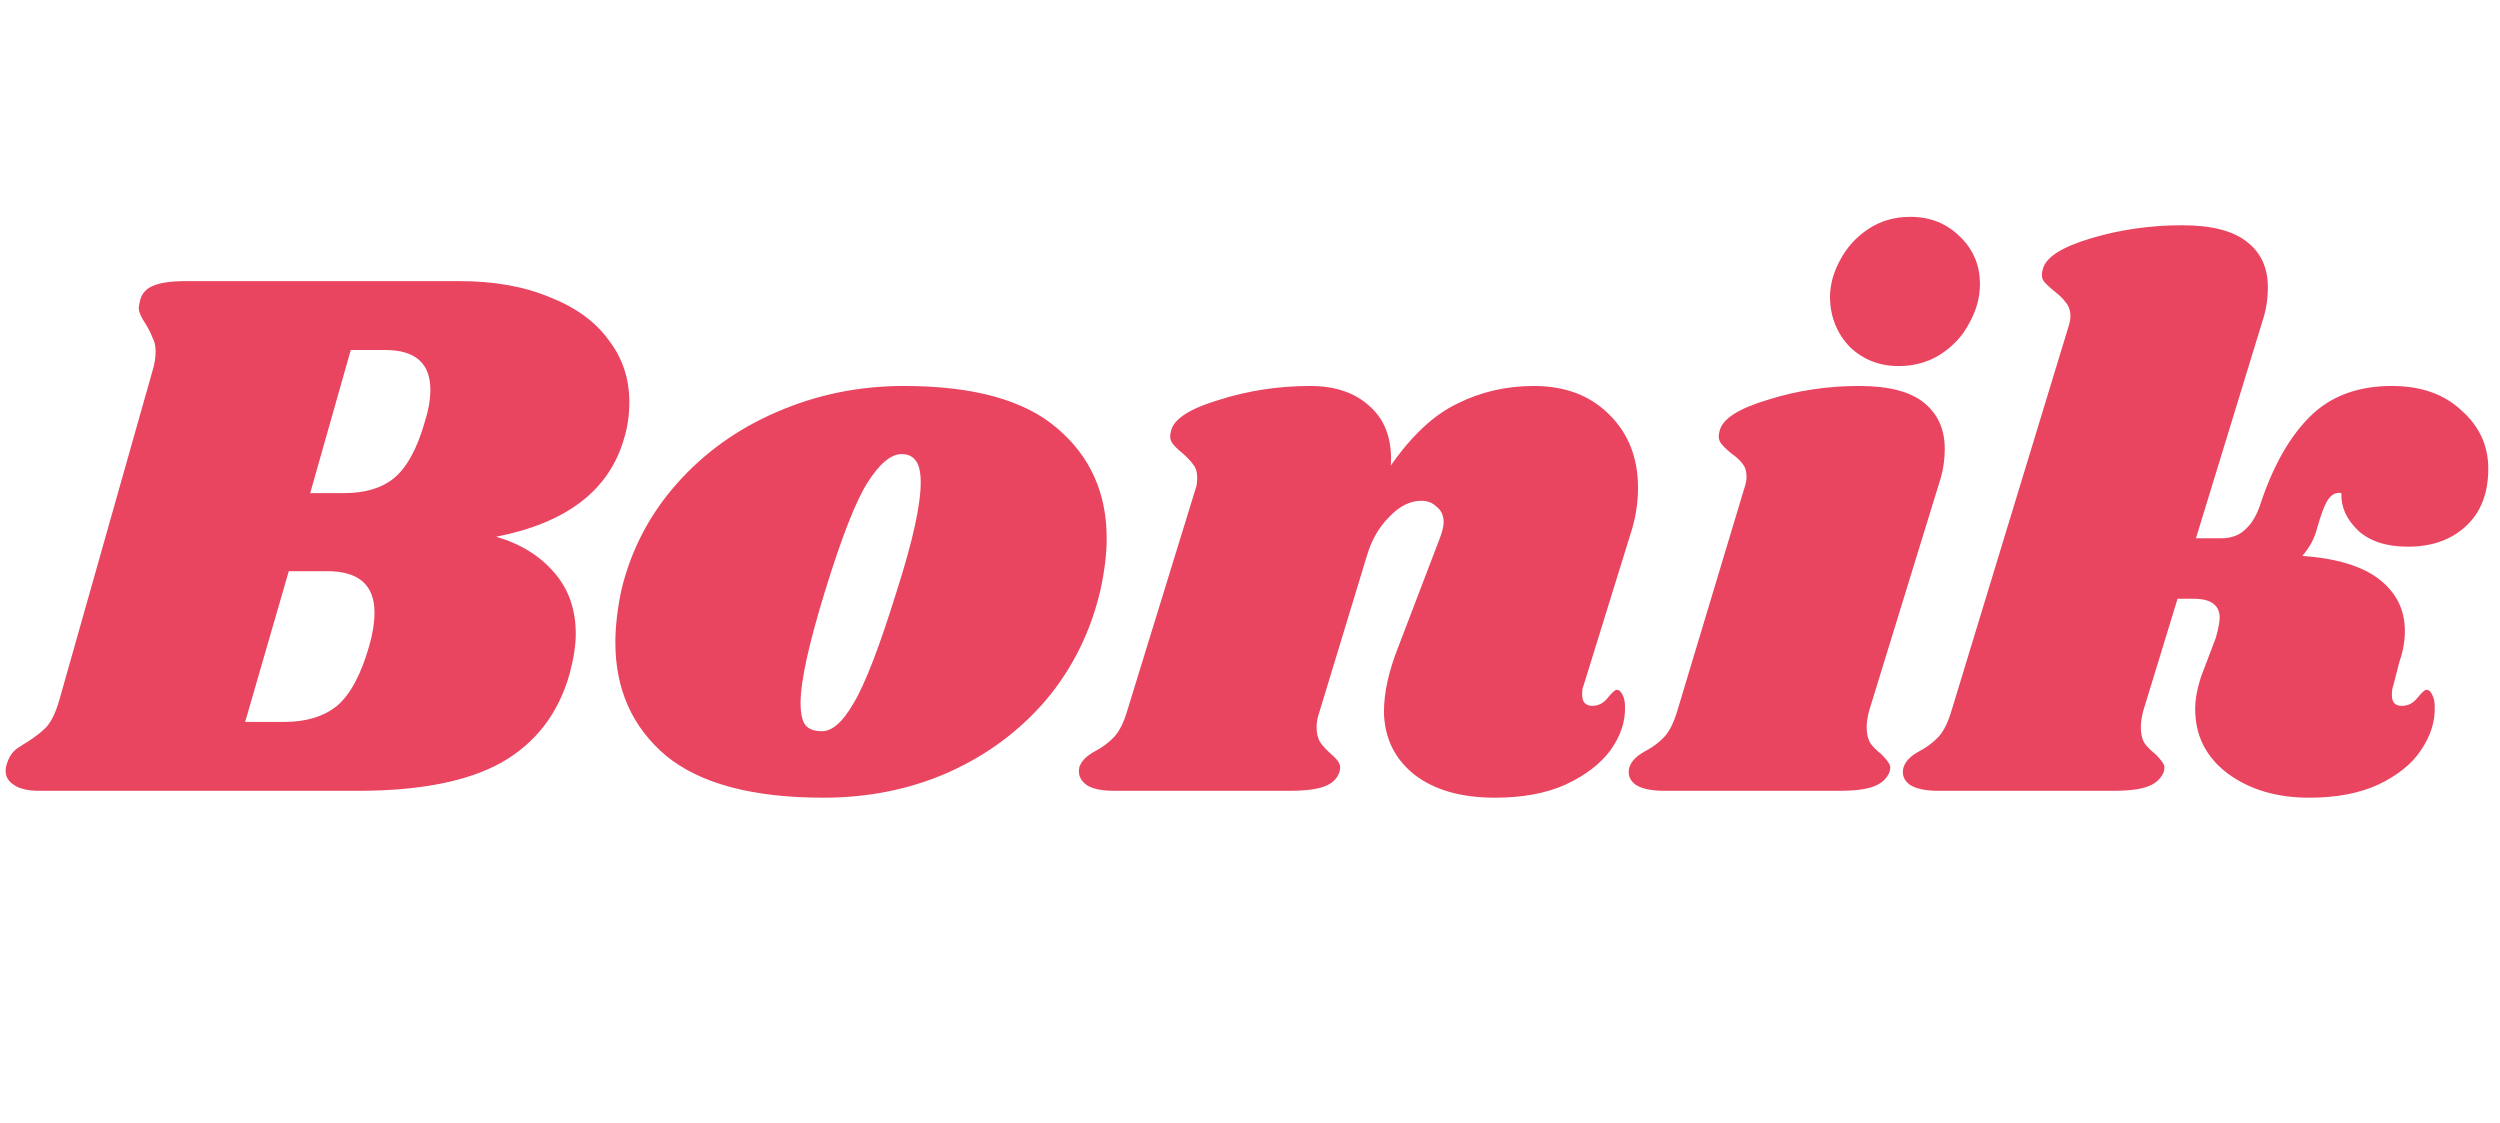
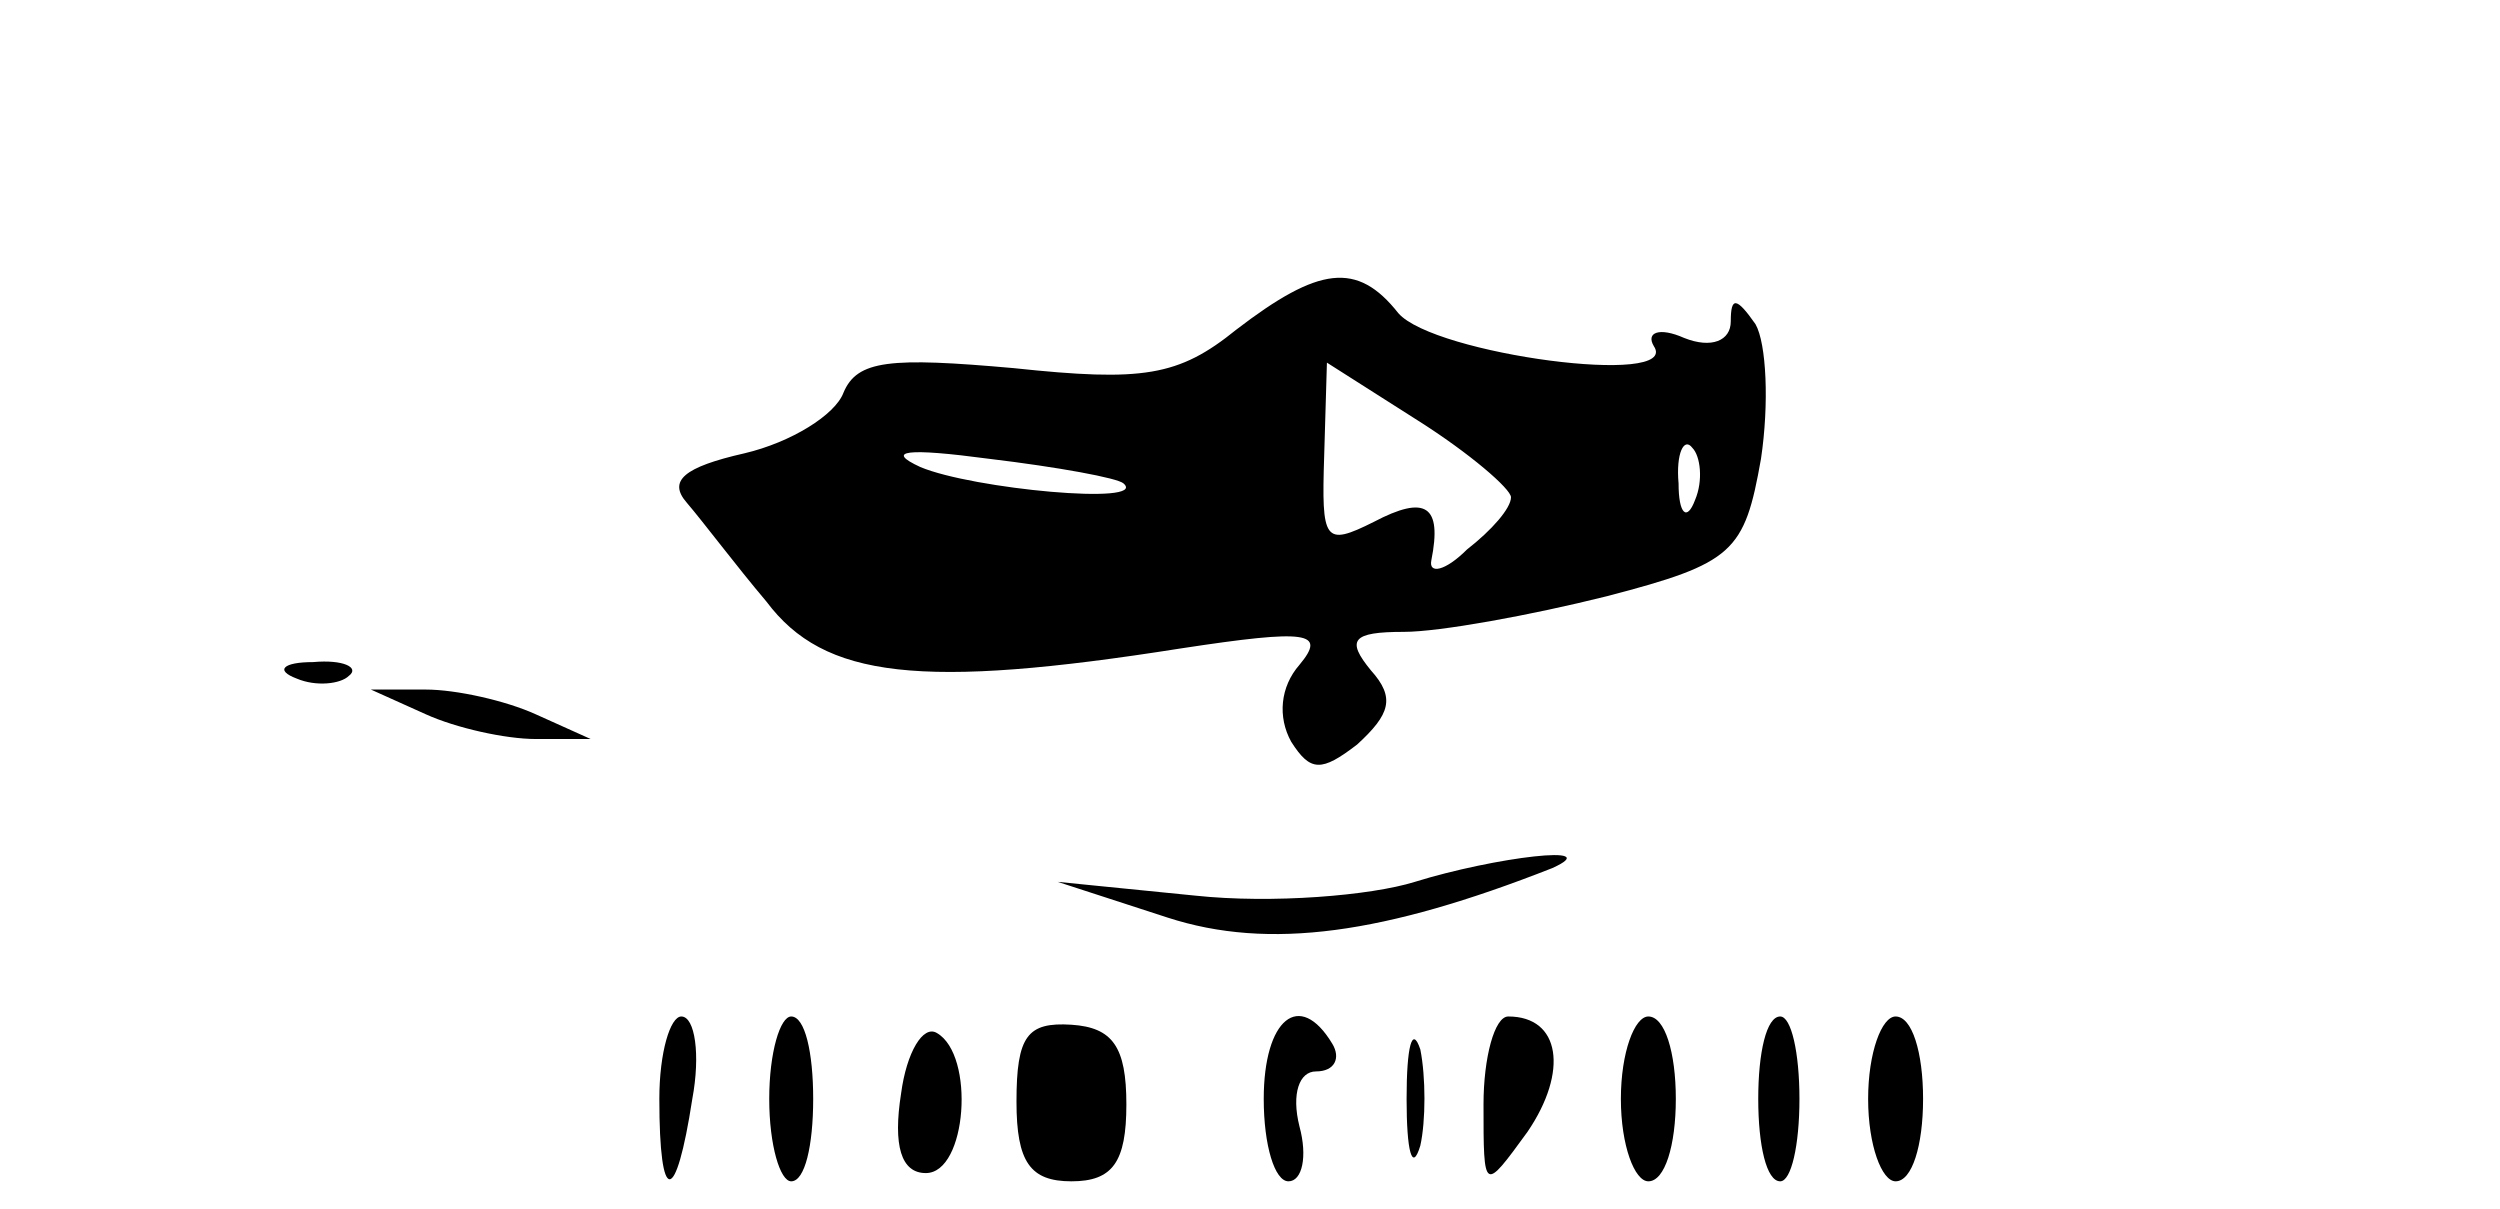
- <svg xmlns="http://www.w3.org/2000/svg" width="98" height="44" viewBox="0 0 98 44" fill="none">
-   <path d="M18.01 11.02C19.37 11.02 20.55 11.23 21.55 11.65C22.57 12.05 23.34 12.61 23.86 13.33C24.4 14.03 24.67 14.84 24.67 15.76C24.67 16.28 24.6 16.76 24.46 17.2C23.88 19.22 22.21 20.5 19.45 21.04C20.41 21.32 21.17 21.79 21.73 22.45C22.29 23.09 22.57 23.89 22.57 24.85C22.57 25.29 22.49 25.81 22.33 26.41C21.89 27.97 21 29.13 19.66 29.89C18.34 30.63 16.46 31 14.02 31H1.54C1.12 31 0.8 30.93 0.58 30.79C0.34 30.65 0.22 30.46 0.22 30.22C0.22 30.1 0.25 29.97 0.31 29.83C0.39 29.61 0.52 29.44 0.7 29.32C0.88 29.2 0.99 29.13 1.03 29.11C1.35 28.91 1.61 28.71 1.81 28.51C2.01 28.29 2.18 27.94 2.32 27.46L5.98 14.53C6.06 14.27 6.1 14.02 6.1 13.78C6.1 13.56 6.06 13.38 5.98 13.24C5.92 13.08 5.83 12.9 5.71 12.7C5.53 12.44 5.44 12.23 5.44 12.07C5.44 12.01 5.46 11.9 5.5 11.74C5.58 11.48 5.75 11.3 6.01 11.2C6.29 11.08 6.71 11.02 7.27 11.02H18.01ZM16.66 16.51C16.8 16.07 16.87 15.66 16.87 15.28C16.87 14.24 16.28 13.72 15.1 13.72H13.75L12.16 19.33H13.48C14.32 19.33 14.98 19.13 15.46 18.73C15.96 18.31 16.36 17.57 16.66 16.51ZM14.47 25.33C14.61 24.85 14.68 24.41 14.68 24.01C14.68 22.93 14.06 22.39 12.82 22.39H11.32L9.61 28.3H11.14C12 28.3 12.69 28.09 13.21 27.67C13.73 27.23 14.15 26.45 14.47 25.33ZM35.432 15.13C38.152 15.13 40.152 15.68 41.432 16.78C42.732 17.88 43.382 19.32 43.382 21.1C43.382 21.7 43.302 22.37 43.142 23.11C42.762 24.75 42.052 26.19 41.012 27.43C39.972 28.65 38.692 29.6 37.172 30.28C35.672 30.94 34.042 31.27 32.282 31.27C29.502 31.27 27.442 30.72 26.102 29.62C24.782 28.5 24.122 27.02 24.122 25.18C24.122 24.56 24.202 23.87 24.362 23.11C24.742 21.55 25.462 20.17 26.522 18.97C27.602 17.75 28.912 16.81 30.452 16.15C32.012 15.47 33.672 15.13 35.432 15.13ZM35.342 17.8C34.922 17.8 34.472 18.18 33.992 18.94C33.532 19.68 32.982 21.09 32.342 23.17C31.702 25.25 31.382 26.71 31.382 27.55C31.382 27.99 31.452 28.29 31.592 28.45C31.732 28.59 31.922 28.66 32.162 28.66C32.582 28.7 33.012 28.34 33.452 27.58C33.912 26.82 34.482 25.34 35.162 23.14C35.782 21.2 36.092 19.79 36.092 18.91C36.092 18.49 36.022 18.2 35.882 18.04C35.762 17.88 35.582 17.8 35.342 17.8ZM62.08 26.86C62.04 26.94 62.02 27.06 62.02 27.22C62.02 27.36 62.05 27.47 62.11 27.55C62.19 27.63 62.29 27.67 62.41 27.67C62.65 27.67 62.85 27.57 63.01 27.37C63.19 27.15 63.31 27.04 63.37 27.04C63.47 27.04 63.55 27.11 63.61 27.25C63.67 27.37 63.7 27.52 63.7 27.7C63.72 28.28 63.53 28.85 63.13 29.41C62.73 29.95 62.14 30.4 61.36 30.76C60.6 31.1 59.68 31.27 58.6 31.27C57.28 31.27 56.23 30.97 55.45 30.37C54.67 29.75 54.27 28.93 54.25 27.91C54.25 27.17 54.43 26.34 54.79 25.42L56.44 21.1C56.54 20.84 56.59 20.63 56.59 20.47C56.59 20.21 56.5 20.01 56.32 19.87C56.16 19.71 55.96 19.63 55.72 19.63C55.28 19.63 54.86 19.84 54.46 20.26C54.06 20.66 53.77 21.16 53.59 21.76L51.73 27.88C51.65 28.1 51.61 28.31 51.61 28.51C51.61 28.75 51.66 28.95 51.76 29.11C51.86 29.25 52 29.4 52.18 29.56C52.32 29.68 52.42 29.79 52.48 29.89C52.54 29.99 52.55 30.11 52.51 30.25C52.43 30.51 52.24 30.7 51.94 30.82C51.64 30.94 51.17 31 50.53 31H43.69C43.17 31 42.8 30.92 42.58 30.76C42.34 30.58 42.25 30.35 42.31 30.07C42.39 29.83 42.6 29.62 42.94 29.44C43.24 29.28 43.49 29.09 43.69 28.87C43.89 28.65 44.06 28.3 44.2 27.82L46.87 19.15C46.91 19.05 46.93 18.91 46.93 18.73C46.93 18.51 46.88 18.34 46.78 18.22C46.7 18.1 46.56 17.95 46.36 17.77C46.16 17.61 46.02 17.47 45.94 17.35C45.86 17.23 45.85 17.07 45.91 16.87C46.03 16.41 46.66 16.01 47.8 15.67C48.94 15.31 50.13 15.13 51.37 15.13C52.37 15.13 53.16 15.41 53.74 15.97C54.32 16.51 54.58 17.27 54.52 18.25C55.34 17.07 56.21 16.26 57.13 15.82C58.05 15.36 59.05 15.13 60.13 15.13C61.35 15.13 62.33 15.5 63.07 16.24C63.83 16.98 64.21 17.94 64.21 19.12C64.21 19.74 64.11 20.35 63.91 20.95L62.08 26.86ZM72.874 15.13C74.034 15.13 74.884 15.35 75.424 15.79C75.964 16.23 76.234 16.83 76.234 17.59C76.234 18.05 76.164 18.49 76.024 18.91L73.264 27.88C73.204 28.12 73.174 28.33 73.174 28.51C73.174 28.77 73.224 28.98 73.324 29.14C73.424 29.28 73.564 29.42 73.744 29.56C73.884 29.7 73.984 29.82 74.044 29.92C74.104 30 74.114 30.11 74.074 30.25C73.974 30.51 73.774 30.7 73.474 30.82C73.174 30.94 72.714 31 72.094 31H65.254C64.734 31 64.354 30.92 64.114 30.76C63.874 30.58 63.794 30.35 63.874 30.07C63.954 29.83 64.164 29.62 64.504 29.44C64.804 29.28 65.054 29.09 65.254 28.87C65.454 28.65 65.624 28.3 65.764 27.82L68.374 19.15C68.434 18.97 68.464 18.82 68.464 18.7C68.464 18.48 68.414 18.31 68.314 18.19C68.214 18.05 68.064 17.91 67.864 17.77C67.664 17.61 67.524 17.47 67.444 17.35C67.364 17.23 67.354 17.07 67.414 16.87C67.534 16.41 68.164 16.01 69.304 15.67C70.444 15.31 71.634 15.13 72.874 15.13ZM74.884 8.5C75.664 8.5 76.314 8.76 76.834 9.28C77.354 9.78 77.614 10.4 77.614 11.14C77.614 11.66 77.474 12.17 77.194 12.67C76.934 13.17 76.554 13.58 76.054 13.9C75.574 14.2 75.034 14.35 74.434 14.35C73.674 14.35 73.034 14.1 72.514 13.6C72.014 13.08 71.754 12.44 71.734 11.68C71.734 11.18 71.864 10.69 72.124 10.21C72.384 9.71 72.754 9.3 73.234 8.98C73.714 8.66 74.264 8.5 74.884 8.5ZM93.761 15.13C94.901 15.13 95.811 15.45 96.491 16.09C97.191 16.71 97.541 17.47 97.541 18.37C97.541 19.33 97.251 20.08 96.671 20.62C96.091 21.16 95.331 21.43 94.391 21.43C93.551 21.43 92.901 21.22 92.441 20.8C91.981 20.36 91.761 19.87 91.781 19.33C91.581 19.29 91.411 19.37 91.271 19.57C91.131 19.77 90.981 20.16 90.821 20.74C90.721 21.12 90.531 21.47 90.251 21.79C91.611 21.89 92.621 22.2 93.281 22.72C93.941 23.24 94.271 23.91 94.271 24.73C94.271 25.13 94.201 25.53 94.061 25.93L93.821 26.86C93.781 26.96 93.761 27.09 93.761 27.25C93.761 27.53 93.891 27.67 94.151 27.67C94.391 27.67 94.591 27.57 94.751 27.37C94.931 27.15 95.051 27.04 95.111 27.04C95.211 27.04 95.291 27.11 95.351 27.25C95.411 27.37 95.441 27.52 95.441 27.7C95.461 28.28 95.281 28.85 94.901 29.41C94.541 29.95 93.981 30.4 93.221 30.76C92.481 31.1 91.581 31.27 90.521 31.27C89.241 31.27 88.171 30.95 87.311 30.31C86.471 29.67 86.051 28.83 86.051 27.79C86.051 27.41 86.131 26.98 86.291 26.5L86.861 25C86.961 24.64 87.011 24.38 87.011 24.22C87.011 23.96 86.921 23.77 86.741 23.65C86.581 23.53 86.321 23.47 85.961 23.47H85.361L84.011 27.88C83.951 28.12 83.921 28.33 83.921 28.51C83.921 28.77 83.971 28.98 84.071 29.14C84.171 29.28 84.311 29.42 84.491 29.56C84.631 29.7 84.731 29.82 84.791 29.92C84.851 30 84.861 30.11 84.821 30.25C84.721 30.51 84.521 30.7 84.221 30.82C83.921 30.94 83.461 31 82.841 31H76.001C75.481 31 75.101 30.92 74.861 30.76C74.621 30.58 74.541 30.35 74.621 30.07C74.701 29.83 74.911 29.62 75.251 29.44C75.551 29.28 75.801 29.09 76.001 28.87C76.201 28.65 76.371 28.3 76.511 27.82L81.071 12.85C81.131 12.67 81.161 12.52 81.161 12.4C81.161 12.18 81.101 12 80.981 11.86C80.881 11.72 80.741 11.58 80.561 11.44C80.361 11.28 80.211 11.14 80.111 11.02C80.031 10.9 80.021 10.74 80.081 10.54C80.201 10.08 80.831 9.68 81.971 9.34C83.111 9 84.301 8.83 85.541 8.83C86.701 8.83 87.551 9.05 88.091 9.49C88.631 9.91 88.901 10.5 88.901 11.26C88.901 11.72 88.831 12.16 88.691 12.58L86.081 21.1H87.071C87.471 21.1 87.791 20.98 88.031 20.74C88.291 20.5 88.491 20.15 88.631 19.69C89.131 18.21 89.781 17.08 90.581 16.3C91.381 15.52 92.441 15.13 93.761 15.13Z" fill="#E94560" />
+ <svg xmlns="http://www.w3.org/2000/svg" version="1.0" width="91pt" height="44pt" viewBox="0 0 91 44" preserveAspectRatio="xMidYMid meet">
+   <g transform="translate(0,44) scale(0.1,-0.1)" fill="#000000" stroke="none">
+     <path d="M450 320 c-21 -17 -34 -19 -81 -14 -45 4 -57 3 -62 -9 -3 -8 -19 -18 -36 -22 -22 -5 -28 -10 -21 -18 6 -7 18 -23 29 -36 21 -28 56 -32 151 -17 46 7 53 6 43 -6 -7 -8 -8 -19 -3 -28 7 -11 11 -11 24 -1 12 11 14 17 5 27 -9 11 -7 14 12 14 13 0 46 6 74 13 46 12 50 16 56 50 3 20 2 42 -2 49 -7 10 -9 10 -9 1 0 -7 -7 -10 -17 -6 -9 4 -14 2 -11 -3 10 -15 -80 -3 -93 12 -15 19 -29 17 -59 -6z m100 -61 c0 -4 -7 -12 -16 -19 -8 -8 -14 -9 -13 -4 4 20 -2 24 -21 14 -18 -9 -19 -7 -18 24 l1 34 33 -21 c19 -12 34 -25 34 -28z m-141 5 c9 -8 -55 -2 -74 6 -13 6 -5 7 25 3 25 -3 47 -7 49 -9z m208 -6 c-3 -8 -6 -5 -6 6 -1 11 2 17 5 13 3 -3 4 -12 1 -19z" />
+     <path d="M108 193 c7 -3 16 -2 19 1 4 3 -2 6 -13 5 -11 0 -14 -3 -6 -6z" />
+     <path d="M155 180 c11 -5 29 -9 40 -9 l20 0 -20 9 c-11 5 -29 9 -40 9 l-20 0 20 -9z" />
+     <path d="M515 119 c-16 -5 -52 -8 -80 -5 l-50 5 40 -13 c37 -12 79 -6 140 18 20 9 -21 4 -50 -5z" />
+     <path d="M240 40 c0 -39 6 -39 12 0 3 16 1 30 -4 30 -4 0 -8 -13 -8 -30z" />
+     <path d="M280 40 c0 -17 4 -30 8 -30 5 0 8 13 8 30 0 17 -3 30 -8 30 -4 0 -8 -13 -8 -30z" />
+     <path d="M328 42 c-3 -19 0 -29 9 -29 15 0 18 43 4 51 -5 3 -11 -7 -13 -22z" />
+     <path d="M370 39 c0 -22 5 -29 20 -29 15 0 20 7 20 28 0 21 -5 28 -20 29 -16 1 -20 -4 -20 -28z" />
+     <path d="M460 40 c0 -17 4 -30 9 -30 5 0 7 9 4 20 -3 12 0 20 6 20 7 0 9 5 6 10 -12 20 -25 9 -25 -20z" />
+     <path d="M512 40 c0 -19 2 -27 5 -17 2 9 2 25 0 35 -3 9 -5 1 -5 -18z" />
+     <path d="M540 38 c0 -32 0 -32 16 -10 15 22 12 42 -7 42 -5 0 -9 -15 -9 -32z" />
+     <path d="M590 40 c0 -17 5 -30 10 -30 6 0 10 13 10 30 0 17 -4 30 -10 30 -5 0 -10 -13 -10 -30z" />
+     <path d="M640 40 c0 -17 3 -30 8 -30 4 0 7 13 7 30 0 17 -3 30 -7 30 -5 0 -8 -13 -8 -30z" />
+     <path d="M680 40 c0 -17 5 -30 10 -30 6 0 10 13 10 30 0 17 -4 30 -10 30 -5 0 -10 -13 -10 -30z" />
+   </g>
</svg>
